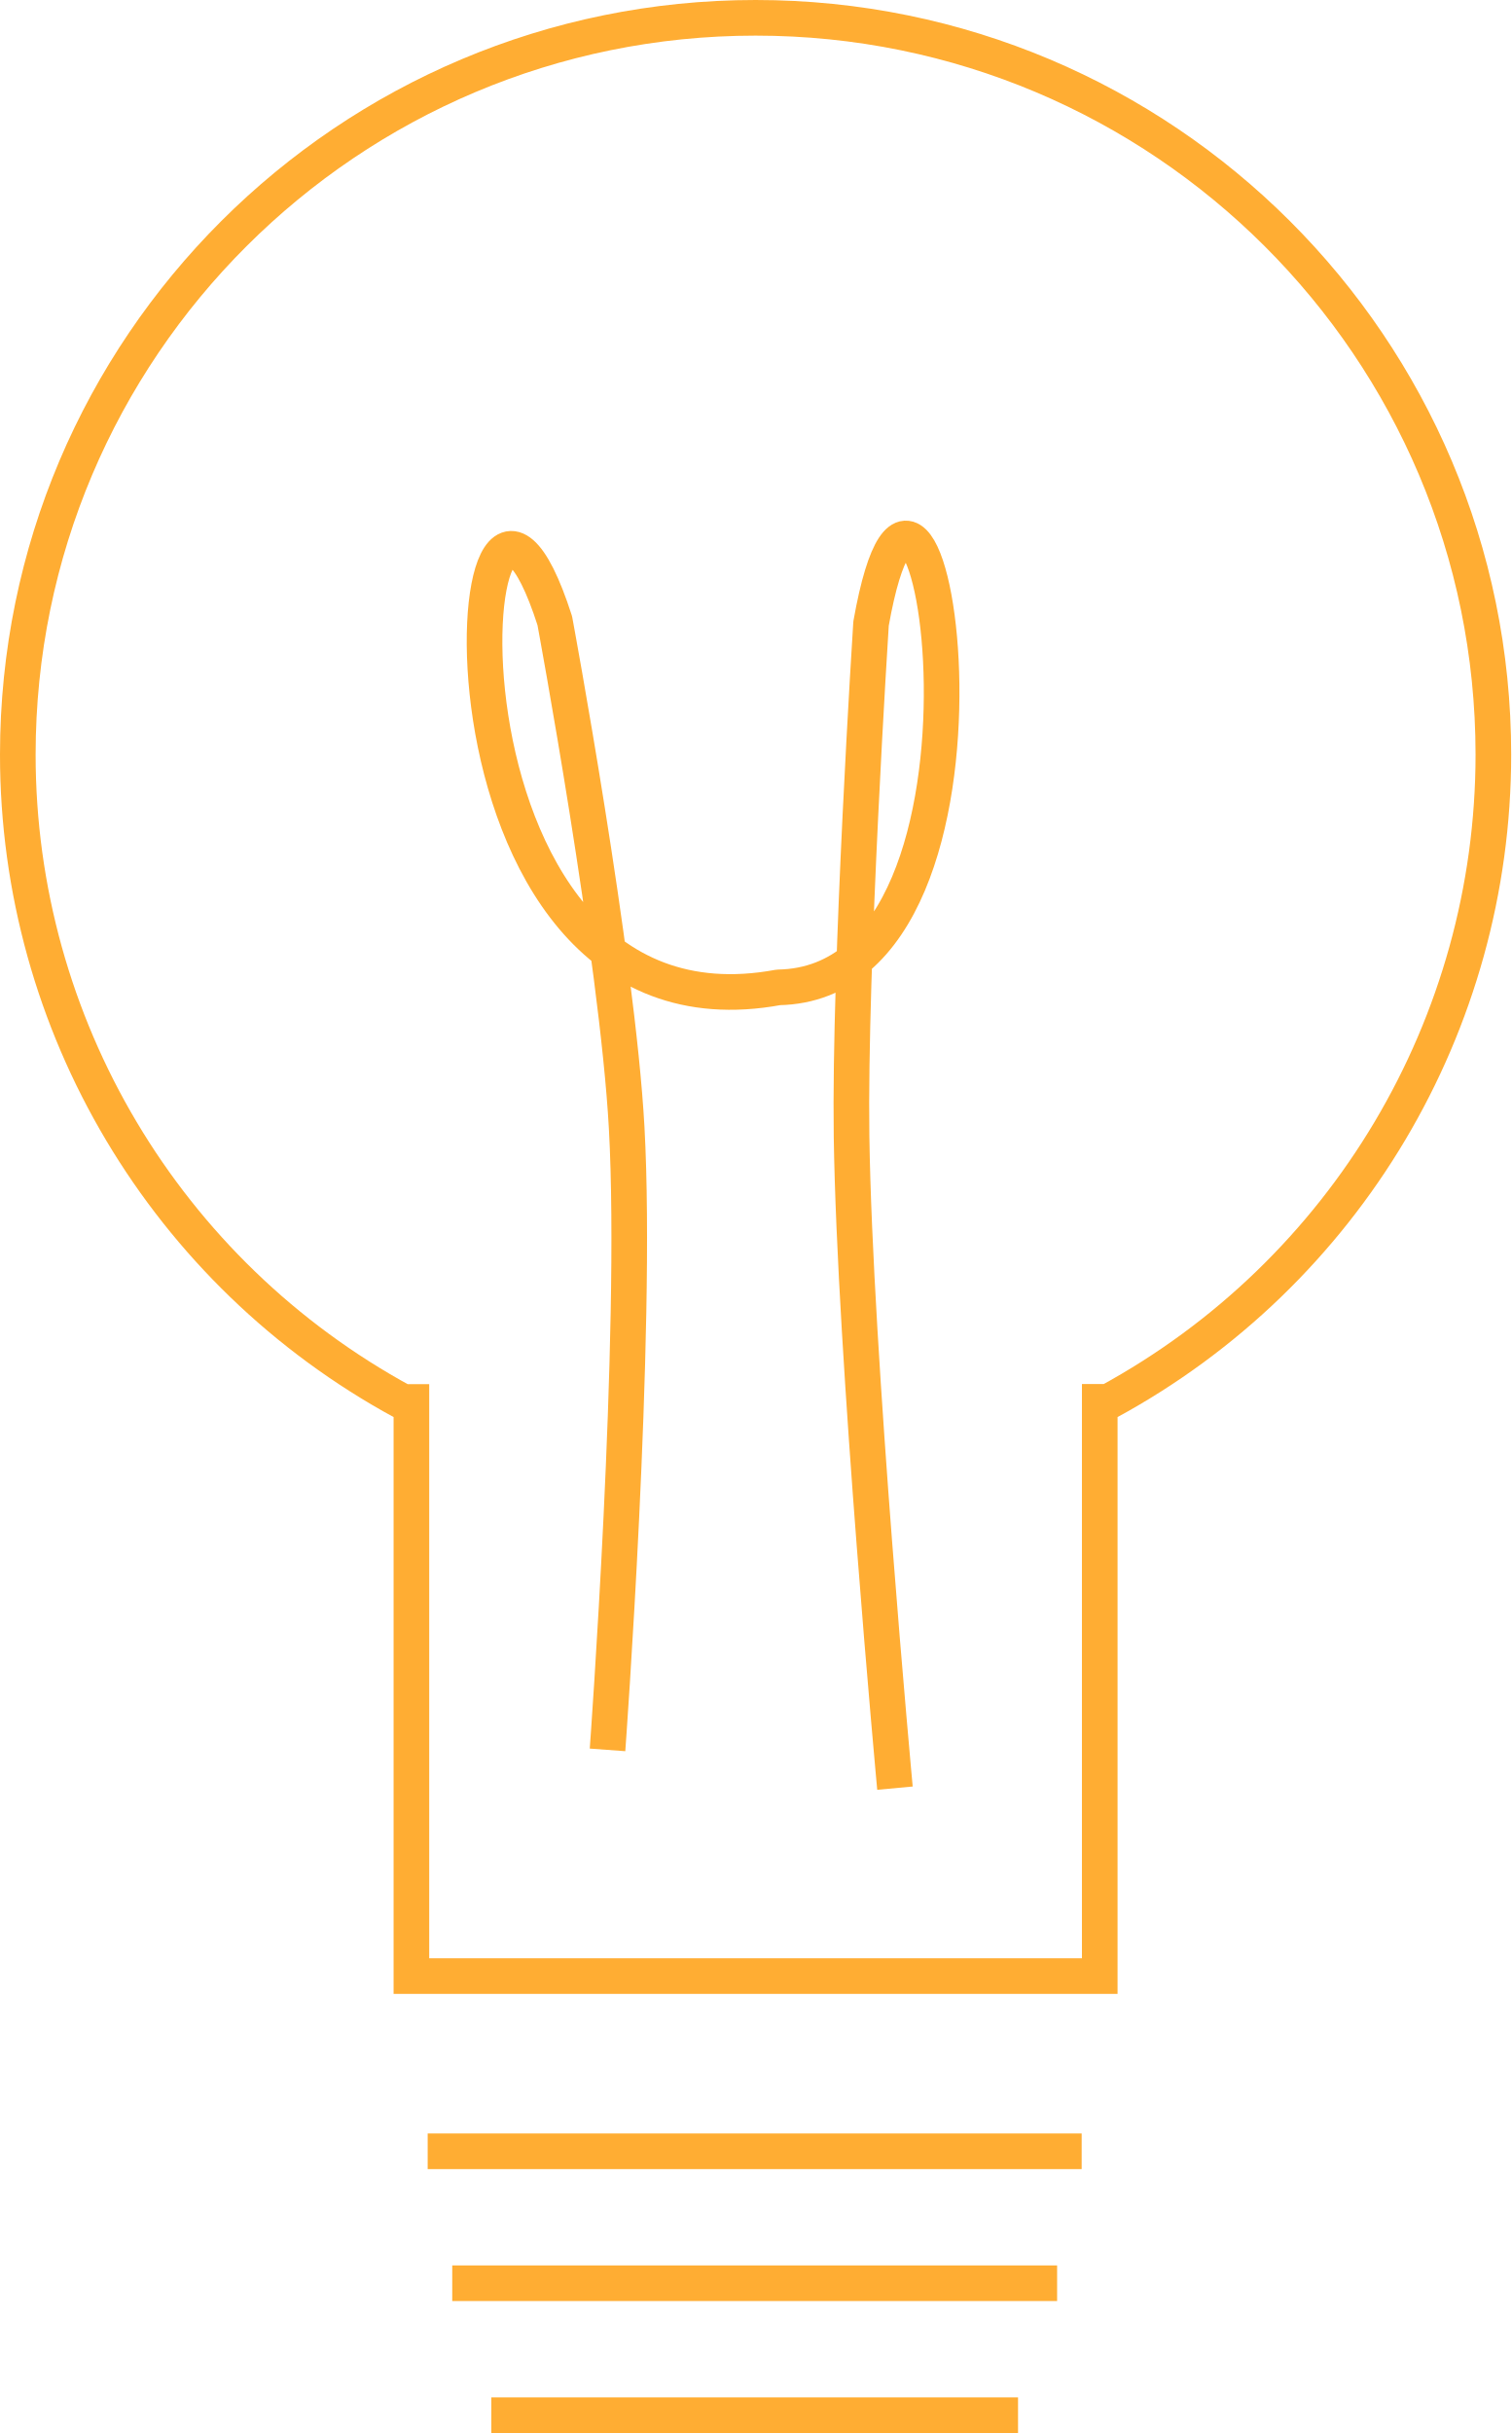
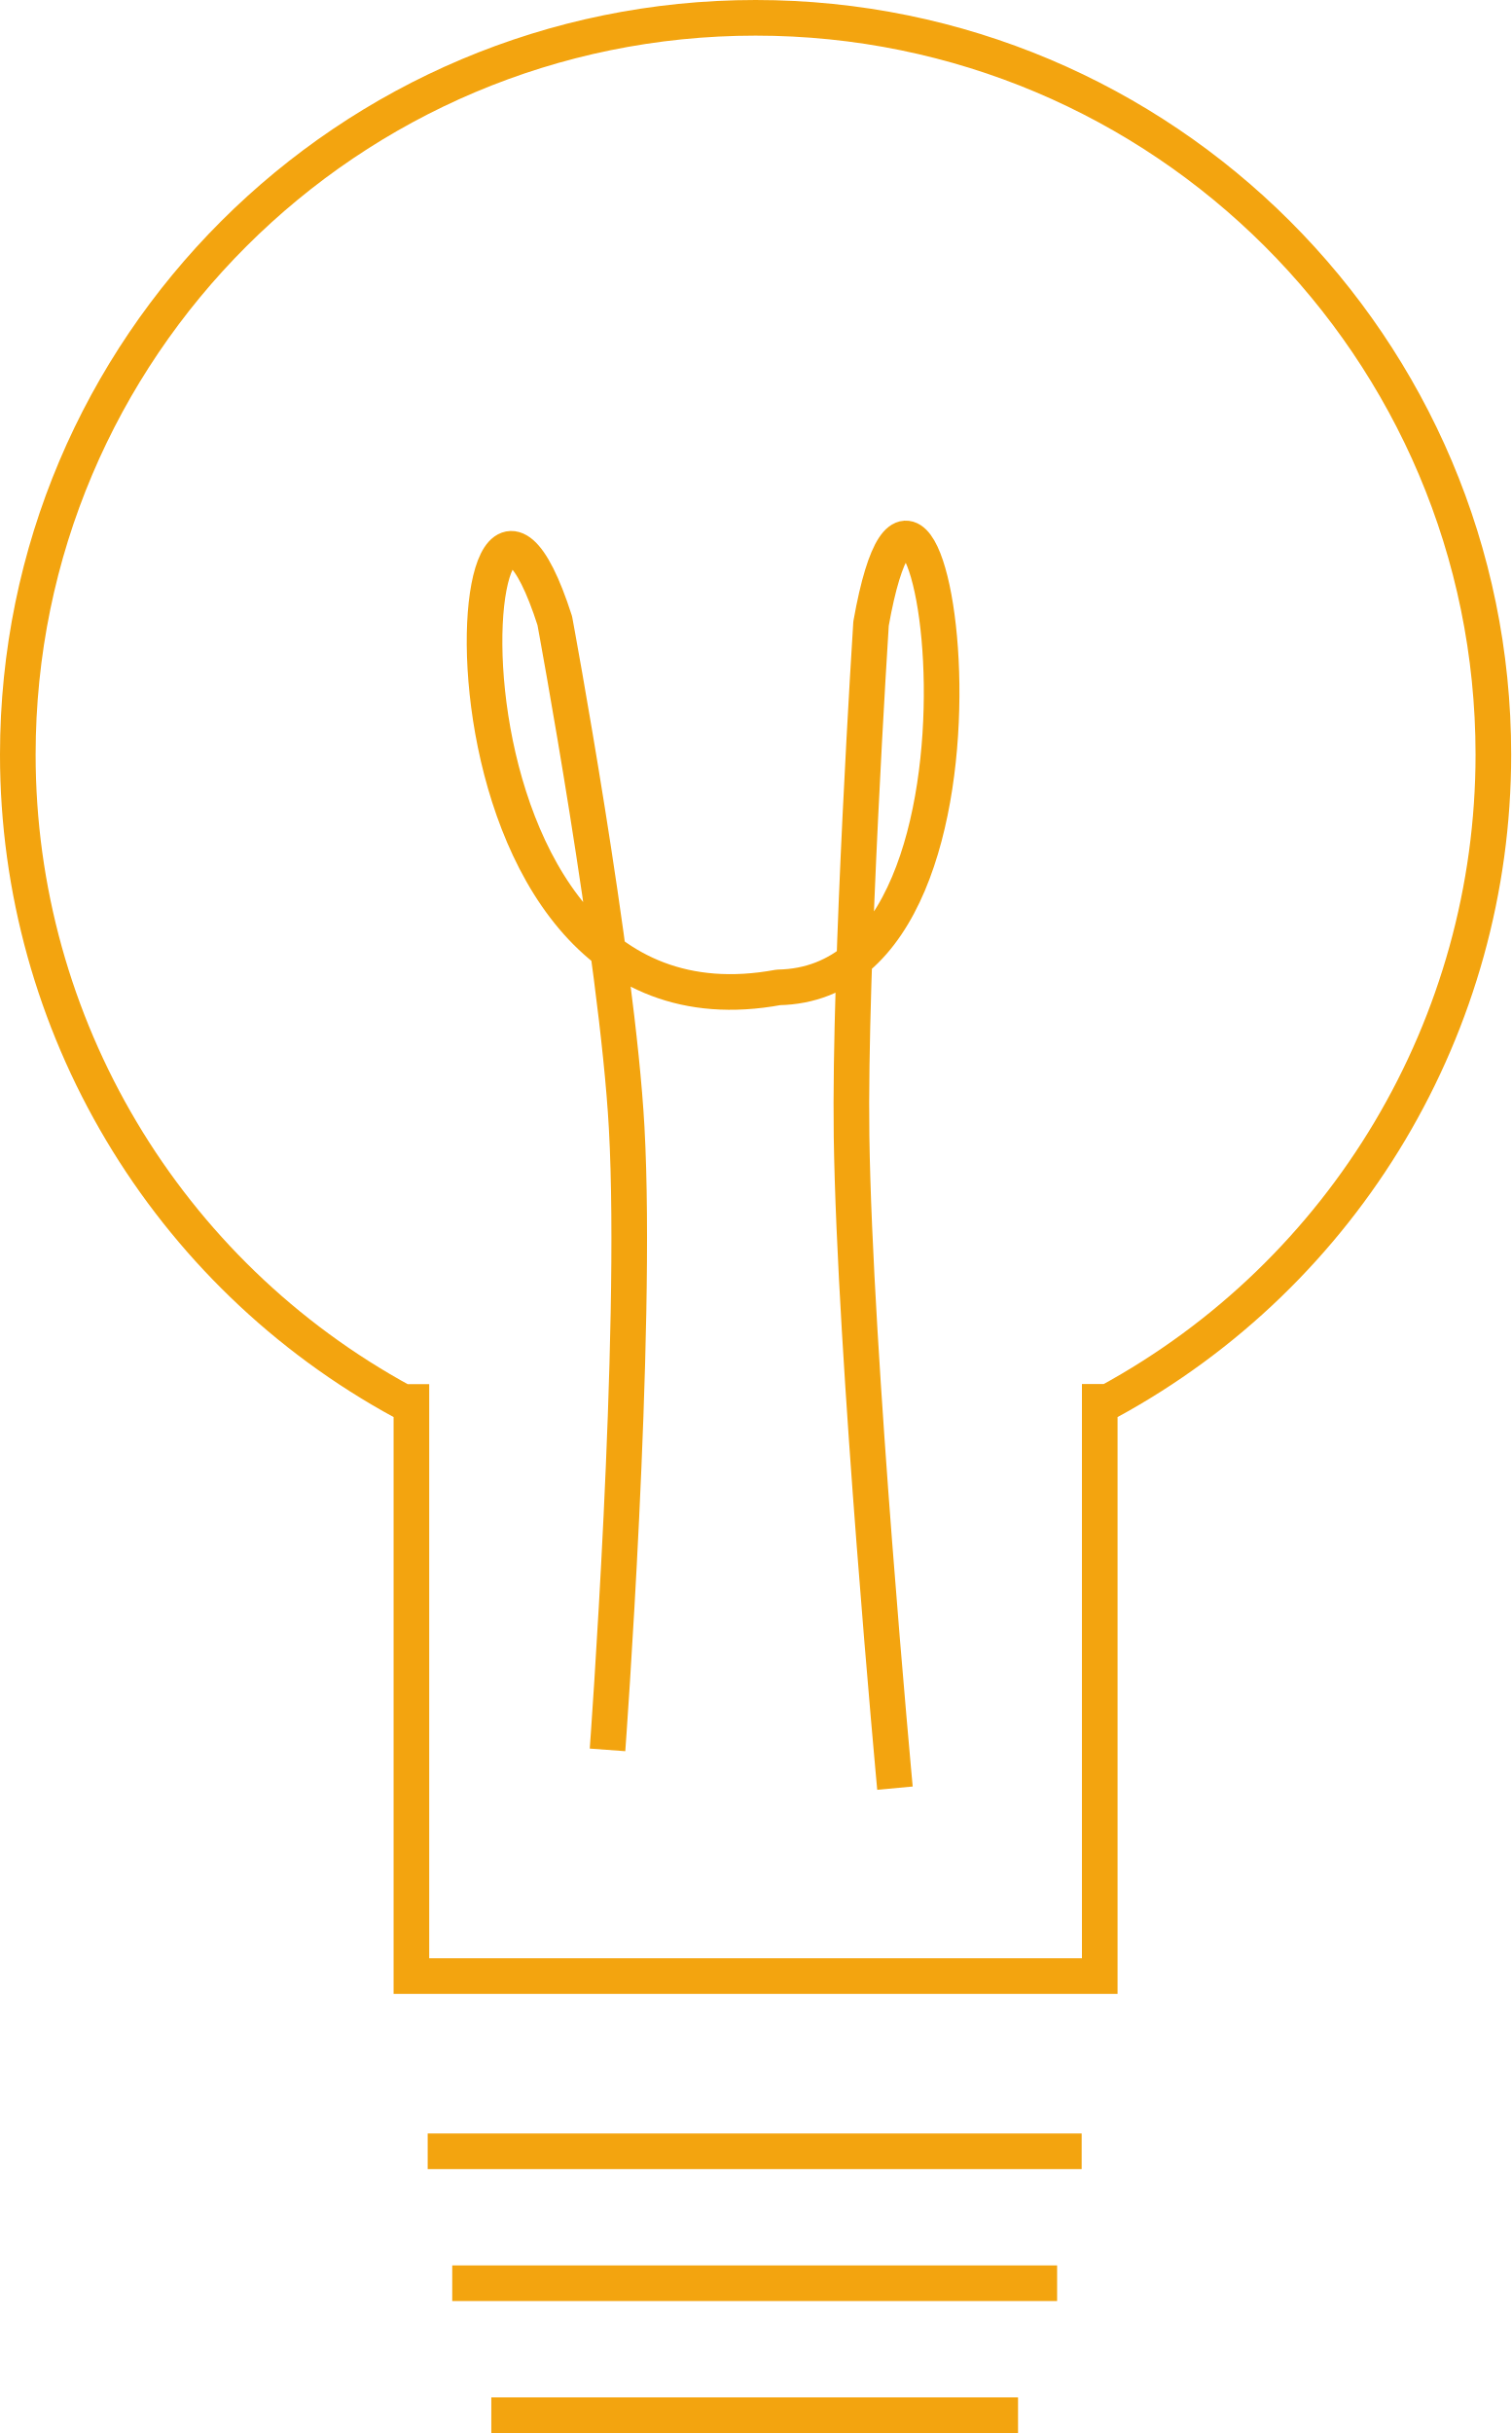
<svg xmlns="http://www.w3.org/2000/svg" version="1.1" preserveAspectRatio="xMidYMid meet" viewBox="0 0 148.481 239" id="svg4695" width="148.481" height="239">
  <defs id="defs4545">
    <path d="m 276.05,366.91 c 10.24,0 18.54,8.3 18.54,18.54 0,34.79 0,120.62 0,155.41 0,10.24 -8.3,18.54 -18.54,18.54 -54.56,0 -199.7,0 -254.26,0 -10.24,0 -18.54,-8.3 -18.54,-18.54 0,-34.79 0,-120.62 0,-155.41 0,-10.24 8.3,-18.54 18.54,-18.54 54.56,0 199.7,0 254.26,0 z" id="c2kEIPcwb3" />
    <path d="M 295.19,385.46 3.25,386.29" id="h1BqjTp58G" />
    <path d="m 179.23,584.43 c 0,1.97 1.02,3.8 2.7,4.83 1.36,0.84 3.36,2.07 4.87,3 1.18,0.72 1.89,2 1.89,3.38 0,0.8 0,-0.59 0,-0.18 0,2.29 -1.86,4.16 -4.15,4.16 -15.42,0.03 -57.99,0.12 -73.53,0.15 -2.01,0 -3.69,-1.52 -3.9,-3.52 -0.06,-0.63 0.07,0.71 0,0 -0.19,-1.93 0.8,-3.78 2.52,-4.69 1.5,-0.79 3.82,-2.02 5.49,-2.9 1.25,-0.66 2.05,-1.93 2.1,-3.34 0.09,-2.75 0.25,-7.23 0.34,-9.6 0.08,-2.31 1.98,-4.14 4.29,-4.14 11.47,0 40.74,0 51.96,0 2.99,0 5.42,2.43 5.42,5.43 0,2.11 0,4.85 0,7.42 z" id="mnovqzMLB" />
    <path d="M 294.89,534.21 2.95,535.04" id="d1kLrqHX9s" />
    <path d="m 276.05,366.91 c 10.24,0 18.54,8.3 18.54,18.54 0,34.79 0,120.62 0,155.41 0,10.24 -8.3,18.54 -18.54,18.54 -54.56,0 -199.7,0 -254.26,0 -10.24,0 -18.54,-8.3 -18.54,-18.54 0,-34.79 0,-120.62 0,-155.41 0,-10.24 8.3,-18.54 18.54,-18.54 54.56,0 199.7,0 254.26,0 z" id="c2kEIPcwb3-4" />
    <path d="M 295.19,385.46 3.25,386.29" id="h1BqjTp58G-4" />
    <path d="m 179.23,584.43 c 0,1.97 1.02,3.8 2.7,4.83 1.36,0.84 3.36,2.07 4.87,3 1.18,0.72 1.89,2 1.89,3.38 0,0.8 0,-0.59 0,-0.18 0,2.29 -1.86,4.16 -4.15,4.16 -15.42,0.03 -57.99,0.12 -73.53,0.15 -2.01,0 -3.69,-1.52 -3.9,-3.52 -0.06,-0.63 0.07,0.71 0,0 -0.19,-1.93 0.8,-3.78 2.52,-4.69 1.5,-0.79 3.82,-2.02 5.49,-2.9 1.25,-0.66 2.05,-1.93 2.1,-3.34 0.09,-2.75 0.25,-7.23 0.34,-9.6 0.08,-2.31 1.98,-4.14 4.29,-4.14 11.47,0 40.74,0 51.96,0 2.99,0 5.42,2.43 5.42,5.43 0,2.11 0,4.85 0,7.42 z" id="mnovqzMLB-9" />
    <path d="M 294.89,534.21 2.95,535.04" id="d1kLrqHX9s-4" />
  </defs>
-   <path style="opacity:1;fill:none;fill-opacity:1;stroke:#ffad33;stroke-width:3.5;stroke-linecap:square;stroke-linejoin:miter;stroke-miterlimit:4;stroke-dasharray:none;stroke-opacity:1" d="M 74.241,1.75 A 72.491,72.382 0 0 0 1.75,74.132 72.491,72.382 0 0 0 39.609,137.721 h 0.814 v 56.397 h 67.633 V 137.703 h 0.849 A 72.491,72.382 0 0 0 146.731,74.132 72.491,72.382 0 0 0 74.241,1.75 Z" id="path4532" />
-   <path style="fill:none;stroke:#ffad33;stroke-width:3.5;stroke-linecap:butt;stroke-linejoin:miter;stroke-miterlimit:4;stroke-dasharray:none;stroke-opacity:1" d="M 42.022,211.327 H 106.28" id="path4535" />
-   <path id="path4537" d="M 44.435,224.288 H 103.867" style="fill:none;stroke:#ffad33;stroke-width:3.5;stroke-linecap:butt;stroke-linejoin:miter;stroke-miterlimit:4;stroke-dasharray:none;stroke-opacity:1" />
-   <path style="fill:none;stroke:#ffad33;stroke-width:3.5;stroke-linecap:butt;stroke-linejoin:miter;stroke-miterlimit:4;stroke-dasharray:none;stroke-opacity:1" d="M 48.274,237.25 H 100.028" id="path4539" />
-   <path style="fill:none;stroke:#ffad33;stroke-width:3.5;stroke-linecap:butt;stroke-linejoin:round;stroke-miterlimit:4;stroke-dasharray:none;stroke-opacity:1" d="m 59.692,171.896 c 0,0 3.004,-40.756 1.883,-61.102 C 60.652,94.046 54.51,60.972 54.51,60.972 45.08,31.601 39.811,103.764 76.481,96.993 101.539,96.547 91.149,29.963 85.585,61.257 c 0,0 -2.155,33.571 -1.915,50.372 0.305,21.387 4.265,64.026 4.265,64.026" id="path4547" />
+   <path style="opacity:1;fill:none;fill-opacity:1;stroke:#f3a40f;stroke-width:3.5;stroke-linecap:square;stroke-linejoin:miter;stroke-miterlimit:4;stroke-dasharray:none;stroke-opacity:1" d="M 74.241,1.75 A 72.491,72.382 0 0 0 1.75,74.132 72.491,72.382 0 0 0 39.609,137.721 h 0.814 v 56.397 h 67.633 V 137.703 h 0.849 A 72.491,72.382 0 0 0 146.731,74.132 72.491,72.382 0 0 0 74.241,1.75 Z" id="path4532" />
+   <path style="fill:none;stroke:#f3a40f;stroke-width:3.5;stroke-linecap:butt;stroke-linejoin:miter;stroke-miterlimit:4;stroke-dasharray:none;stroke-opacity:1" d="M 42.022,211.327 H 106.28" id="path4535" />
+   <path id="path4537" d="M 44.435,224.288 H 103.867" style="fill:none;stroke:#f3a40f;stroke-width:3.5;stroke-linecap:butt;stroke-linejoin:miter;stroke-miterlimit:4;stroke-dasharray:none;stroke-opacity:1" />
+   <path style="fill:none;stroke:#f3a40f;stroke-width:3.5;stroke-linecap:butt;stroke-linejoin:miter;stroke-miterlimit:4;stroke-dasharray:none;stroke-opacity:1" d="M 48.274,237.25 H 100.028" id="path4539" />
+   <path style="fill:none;stroke:#f3a40f;stroke-width:3.5;stroke-linecap:butt;stroke-linejoin:round;stroke-miterlimit:4;stroke-dasharray:none;stroke-opacity:1" d="m 59.692,171.896 c 0,0 3.004,-40.756 1.883,-61.102 C 60.652,94.046 54.51,60.972 54.51,60.972 45.08,31.601 39.811,103.764 76.481,96.993 101.539,96.547 91.149,29.963 85.585,61.257 c 0,0 -2.155,33.571 -1.915,50.372 0.305,21.387 4.265,64.026 4.265,64.026" id="path4547" />
</svg>
